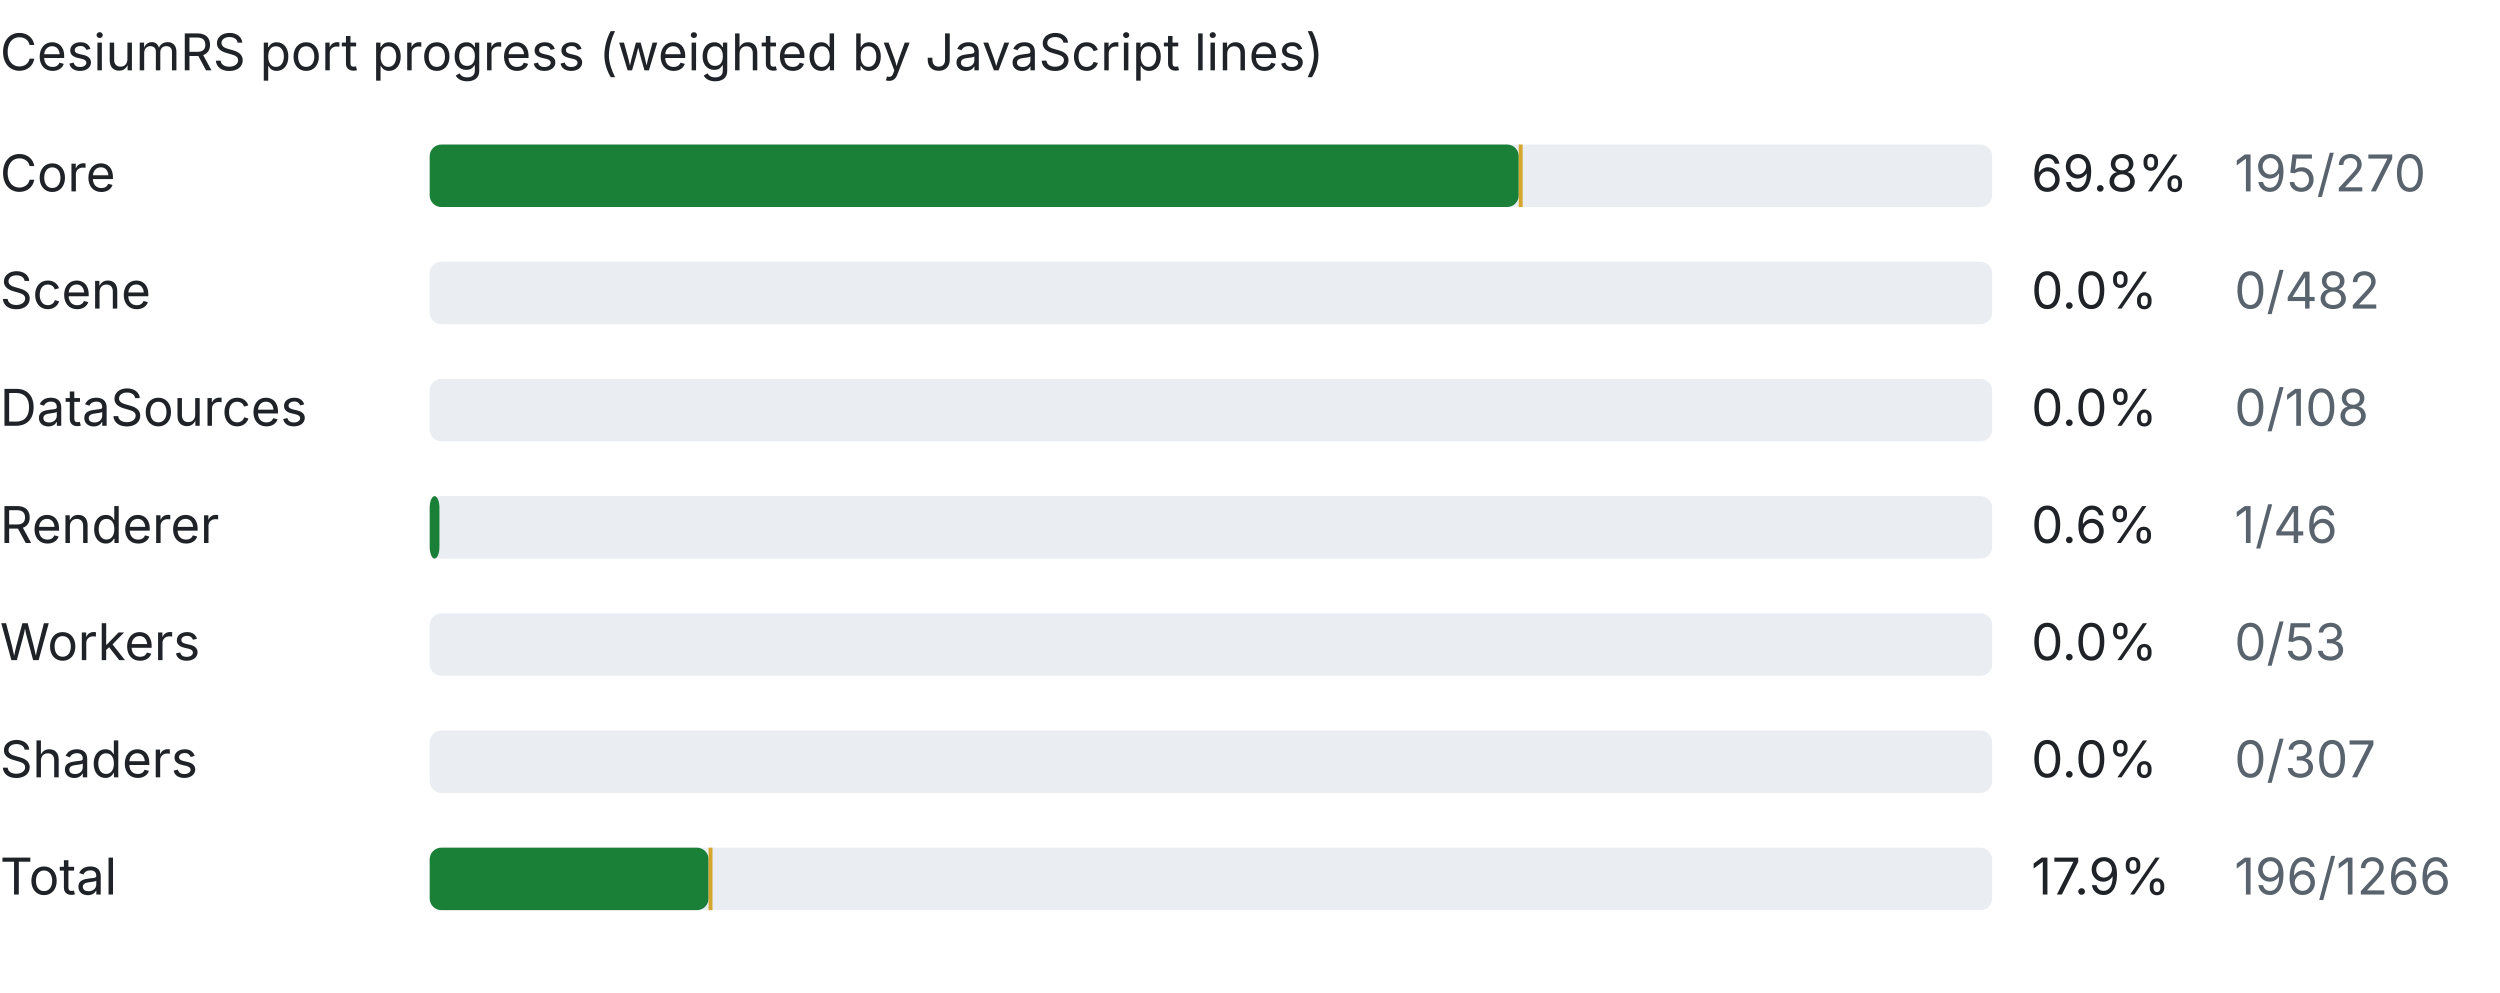
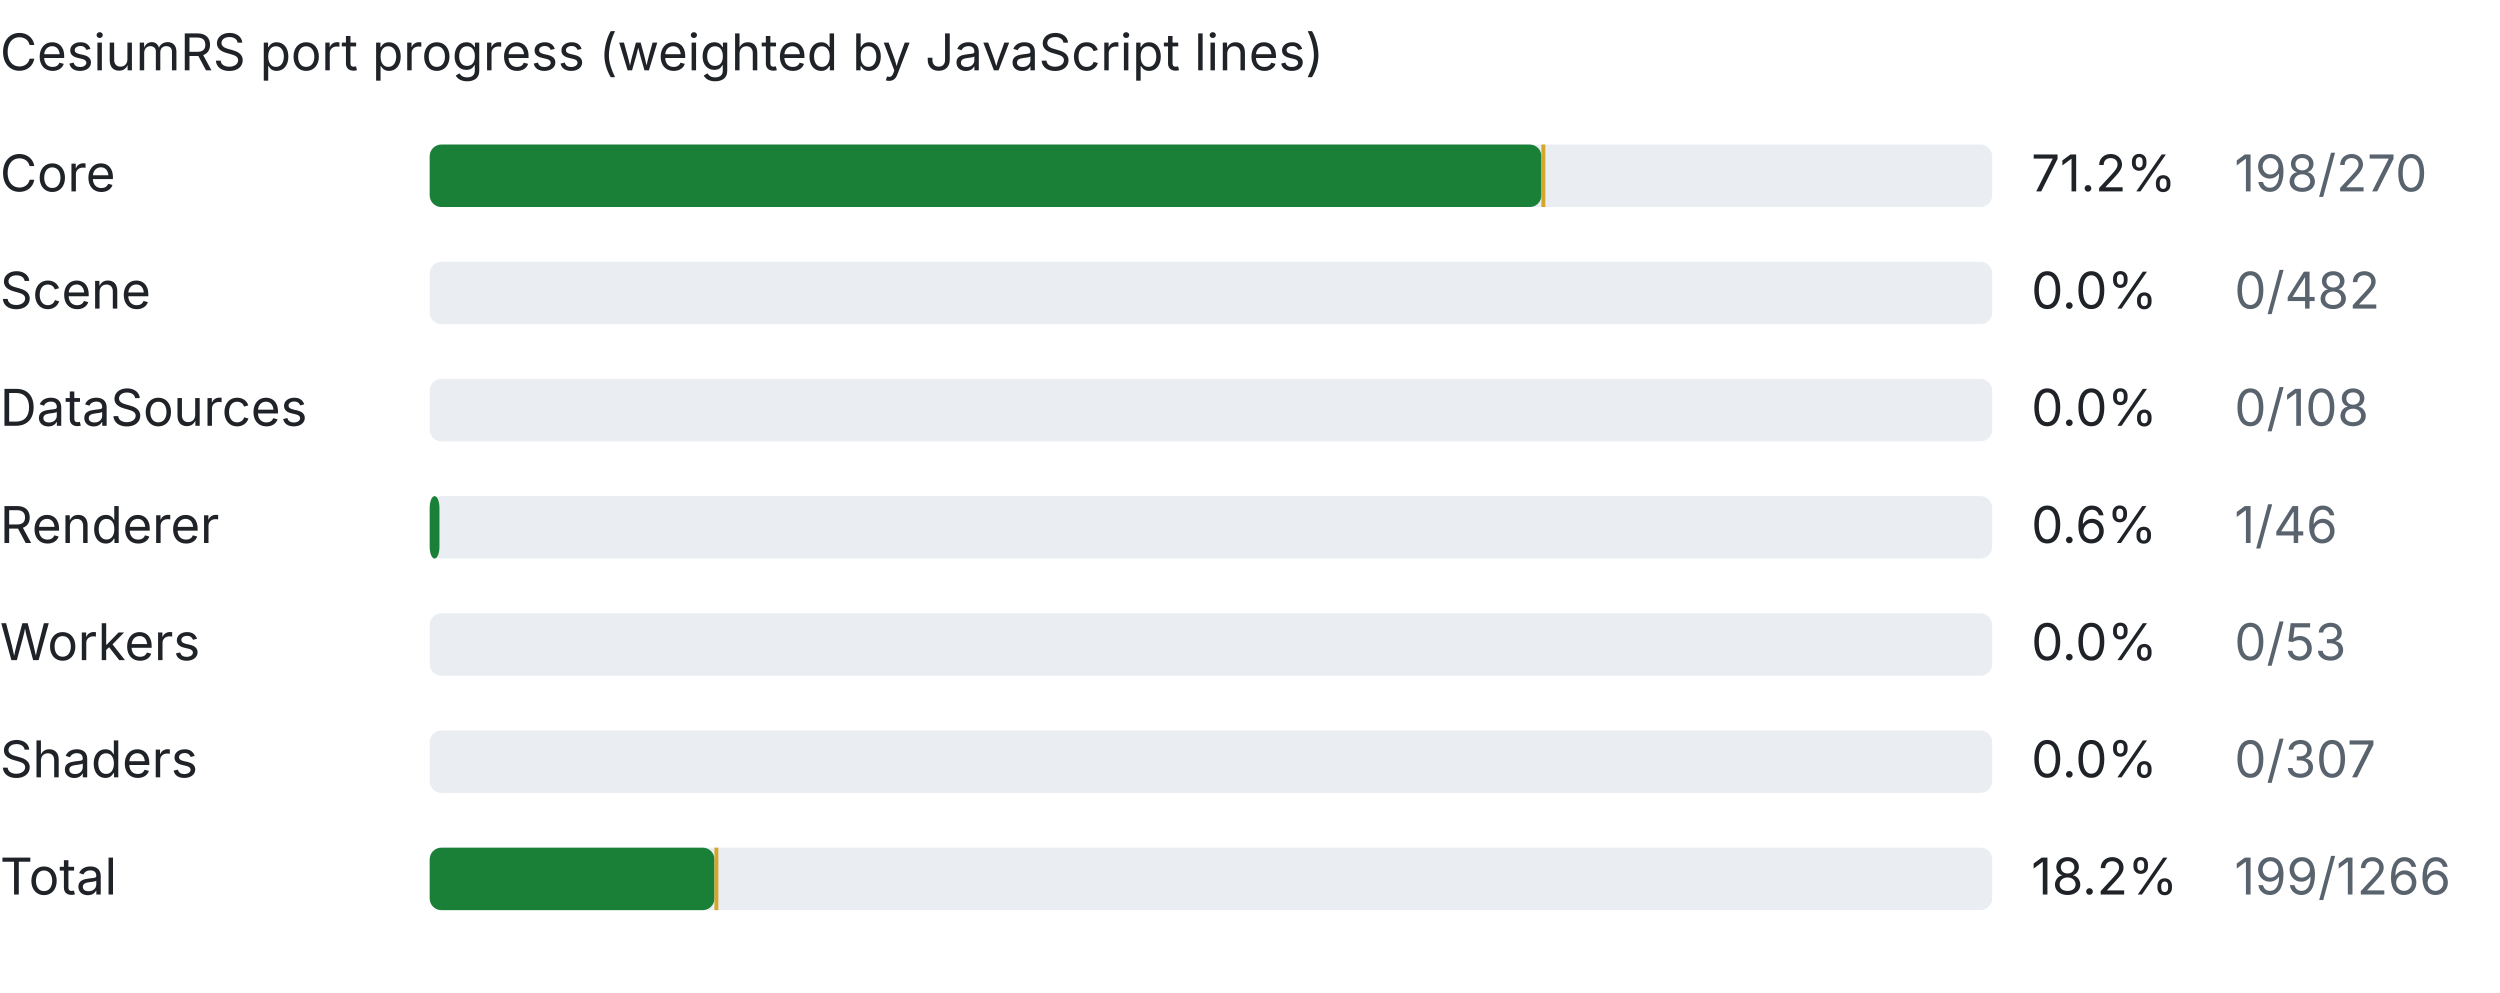
<svg xmlns="http://www.w3.org/2000/svg" width="640" height="254" viewBox="0 0 640 254">
  <style>text{font:13px system-ui,-apple-system,Segoe UI,sans-serif;fill:#1f2328}.dim{fill:#59636e}.bg{fill:#eaeef2}.done{fill:#1a7f37}.part{fill:#d4a72c}@media (prefers-color-scheme:dark){text{fill:#e6edf3}.dim{fill:#9198a1}.bg{fill:#30363d}.done{fill:#3fb950}}</style>
  <text x="0" y="18" font-weight="600">CesiumRS port progress (weighted by JavaScript lines)</text>
  <text x="0" y="49">Core</text>
  <rect class="bg" x="110" y="37" width="400" height="16" rx="3" />
-   <rect class="done" x="110" y="37" width="278.8" height="16" rx="3" />
-   <rect class="part" x="388.8" y="37" width="1.0" height="16" />
-   <text x="520" y="49">69.8%</text>
-   <text class="dim" x="572" y="49">195/270</text>
+   <rect class="done" x="110" y="37" width="284.6" height="16" rx="3" />
+   <rect class="part" x="394.6" y="37" width="1.0" height="16" />
+   <text x="520" y="49">71.2%</text>
+   <text class="dim" x="572" y="49">198/270</text>
  <text x="0" y="79">Scene</text>
  <rect class="bg" x="110" y="67" width="400" height="16" rx="3" />
  <rect class="done" x="110" y="67" width="0.0" height="16" rx="3" />
  <text x="520" y="79">0.0%</text>
  <text class="dim" x="572" y="79">0/482</text>
  <text x="0" y="109">DataSources</text>
  <rect class="bg" x="110" y="97" width="400" height="16" rx="3" />
  <rect class="done" x="110" y="97" width="0.0" height="16" rx="3" />
  <text x="520" y="109">0.0%</text>
  <text class="dim" x="572" y="109">0/108</text>
  <text x="0" y="139">Renderer</text>
  <rect class="bg" x="110" y="127" width="400" height="16" rx="3" />
  <rect class="done" x="110" y="127" width="2.5" height="16" rx="3" />
  <text x="520" y="139">0.6%</text>
  <text class="dim" x="572" y="139">1/46</text>
  <text x="0" y="169">Workers</text>
  <rect class="bg" x="110" y="157" width="400" height="16" rx="3" />
  <rect class="done" x="110" y="157" width="0.0" height="16" rx="3" />
  <text x="520" y="169">0.0%</text>
  <text class="dim" x="572" y="169">0/53</text>
  <text x="0" y="199">Shaders</text>
  <rect class="bg" x="110" y="187" width="400" height="16" rx="3" />
  <rect class="done" x="110" y="187" width="0.0" height="16" rx="3" />
  <text x="520" y="199">0.0%</text>
  <text class="dim" x="572" y="199">0/307</text>
  <text x="0" y="229" font-weight="600">Total</text>
  <rect class="bg" x="110" y="217" width="400" height="16" rx="3" />
-   <rect class="done" x="110" y="217" width="71.4" height="16" rx="3" />
-   <rect class="part" x="181.4" y="217" width="1.0" height="16" />
-   <text x="520" y="229" font-weight="600">17.9%</text>
-   <text class="dim" x="572" y="229">196/1266</text>
+   <rect class="done" x="110" y="217" width="72.9" height="16" rx="3" />
+   <rect class="part" x="182.9" y="217" width="1.0" height="16" />
+   <text x="520" y="229" font-weight="600">18.2%</text>
+   <text class="dim" x="572" y="229">199/1266</text>
</svg>
